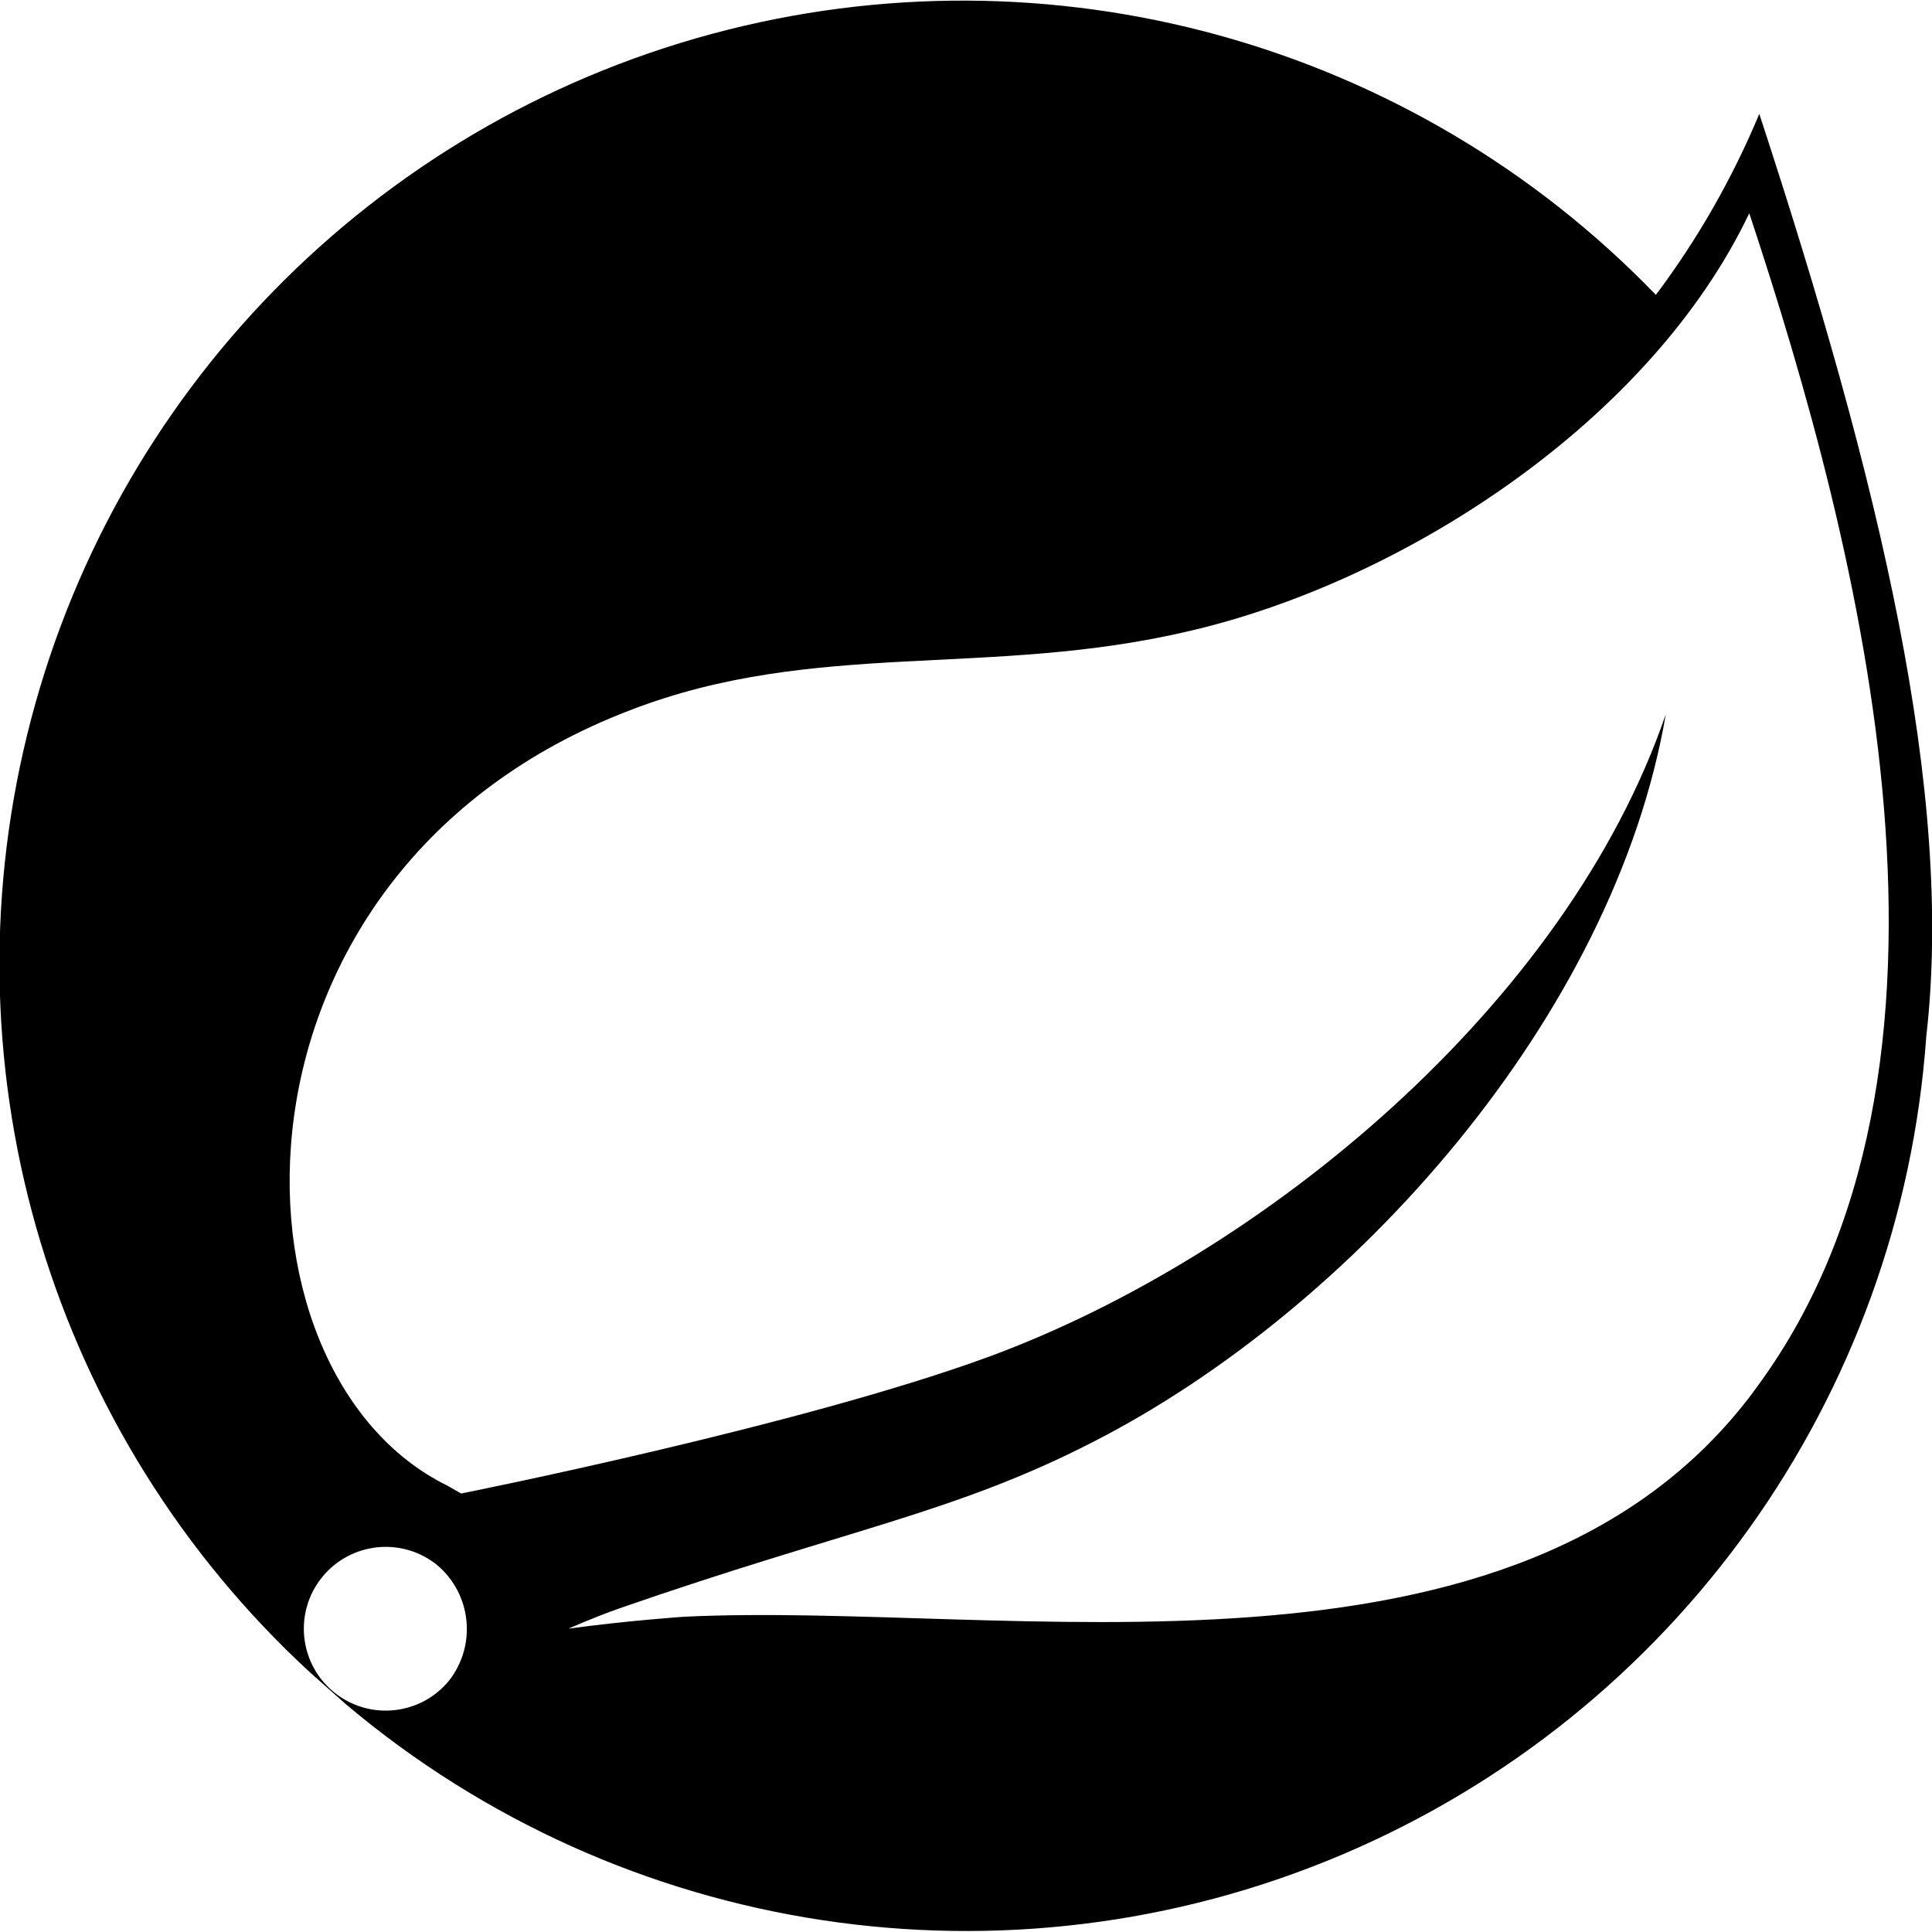
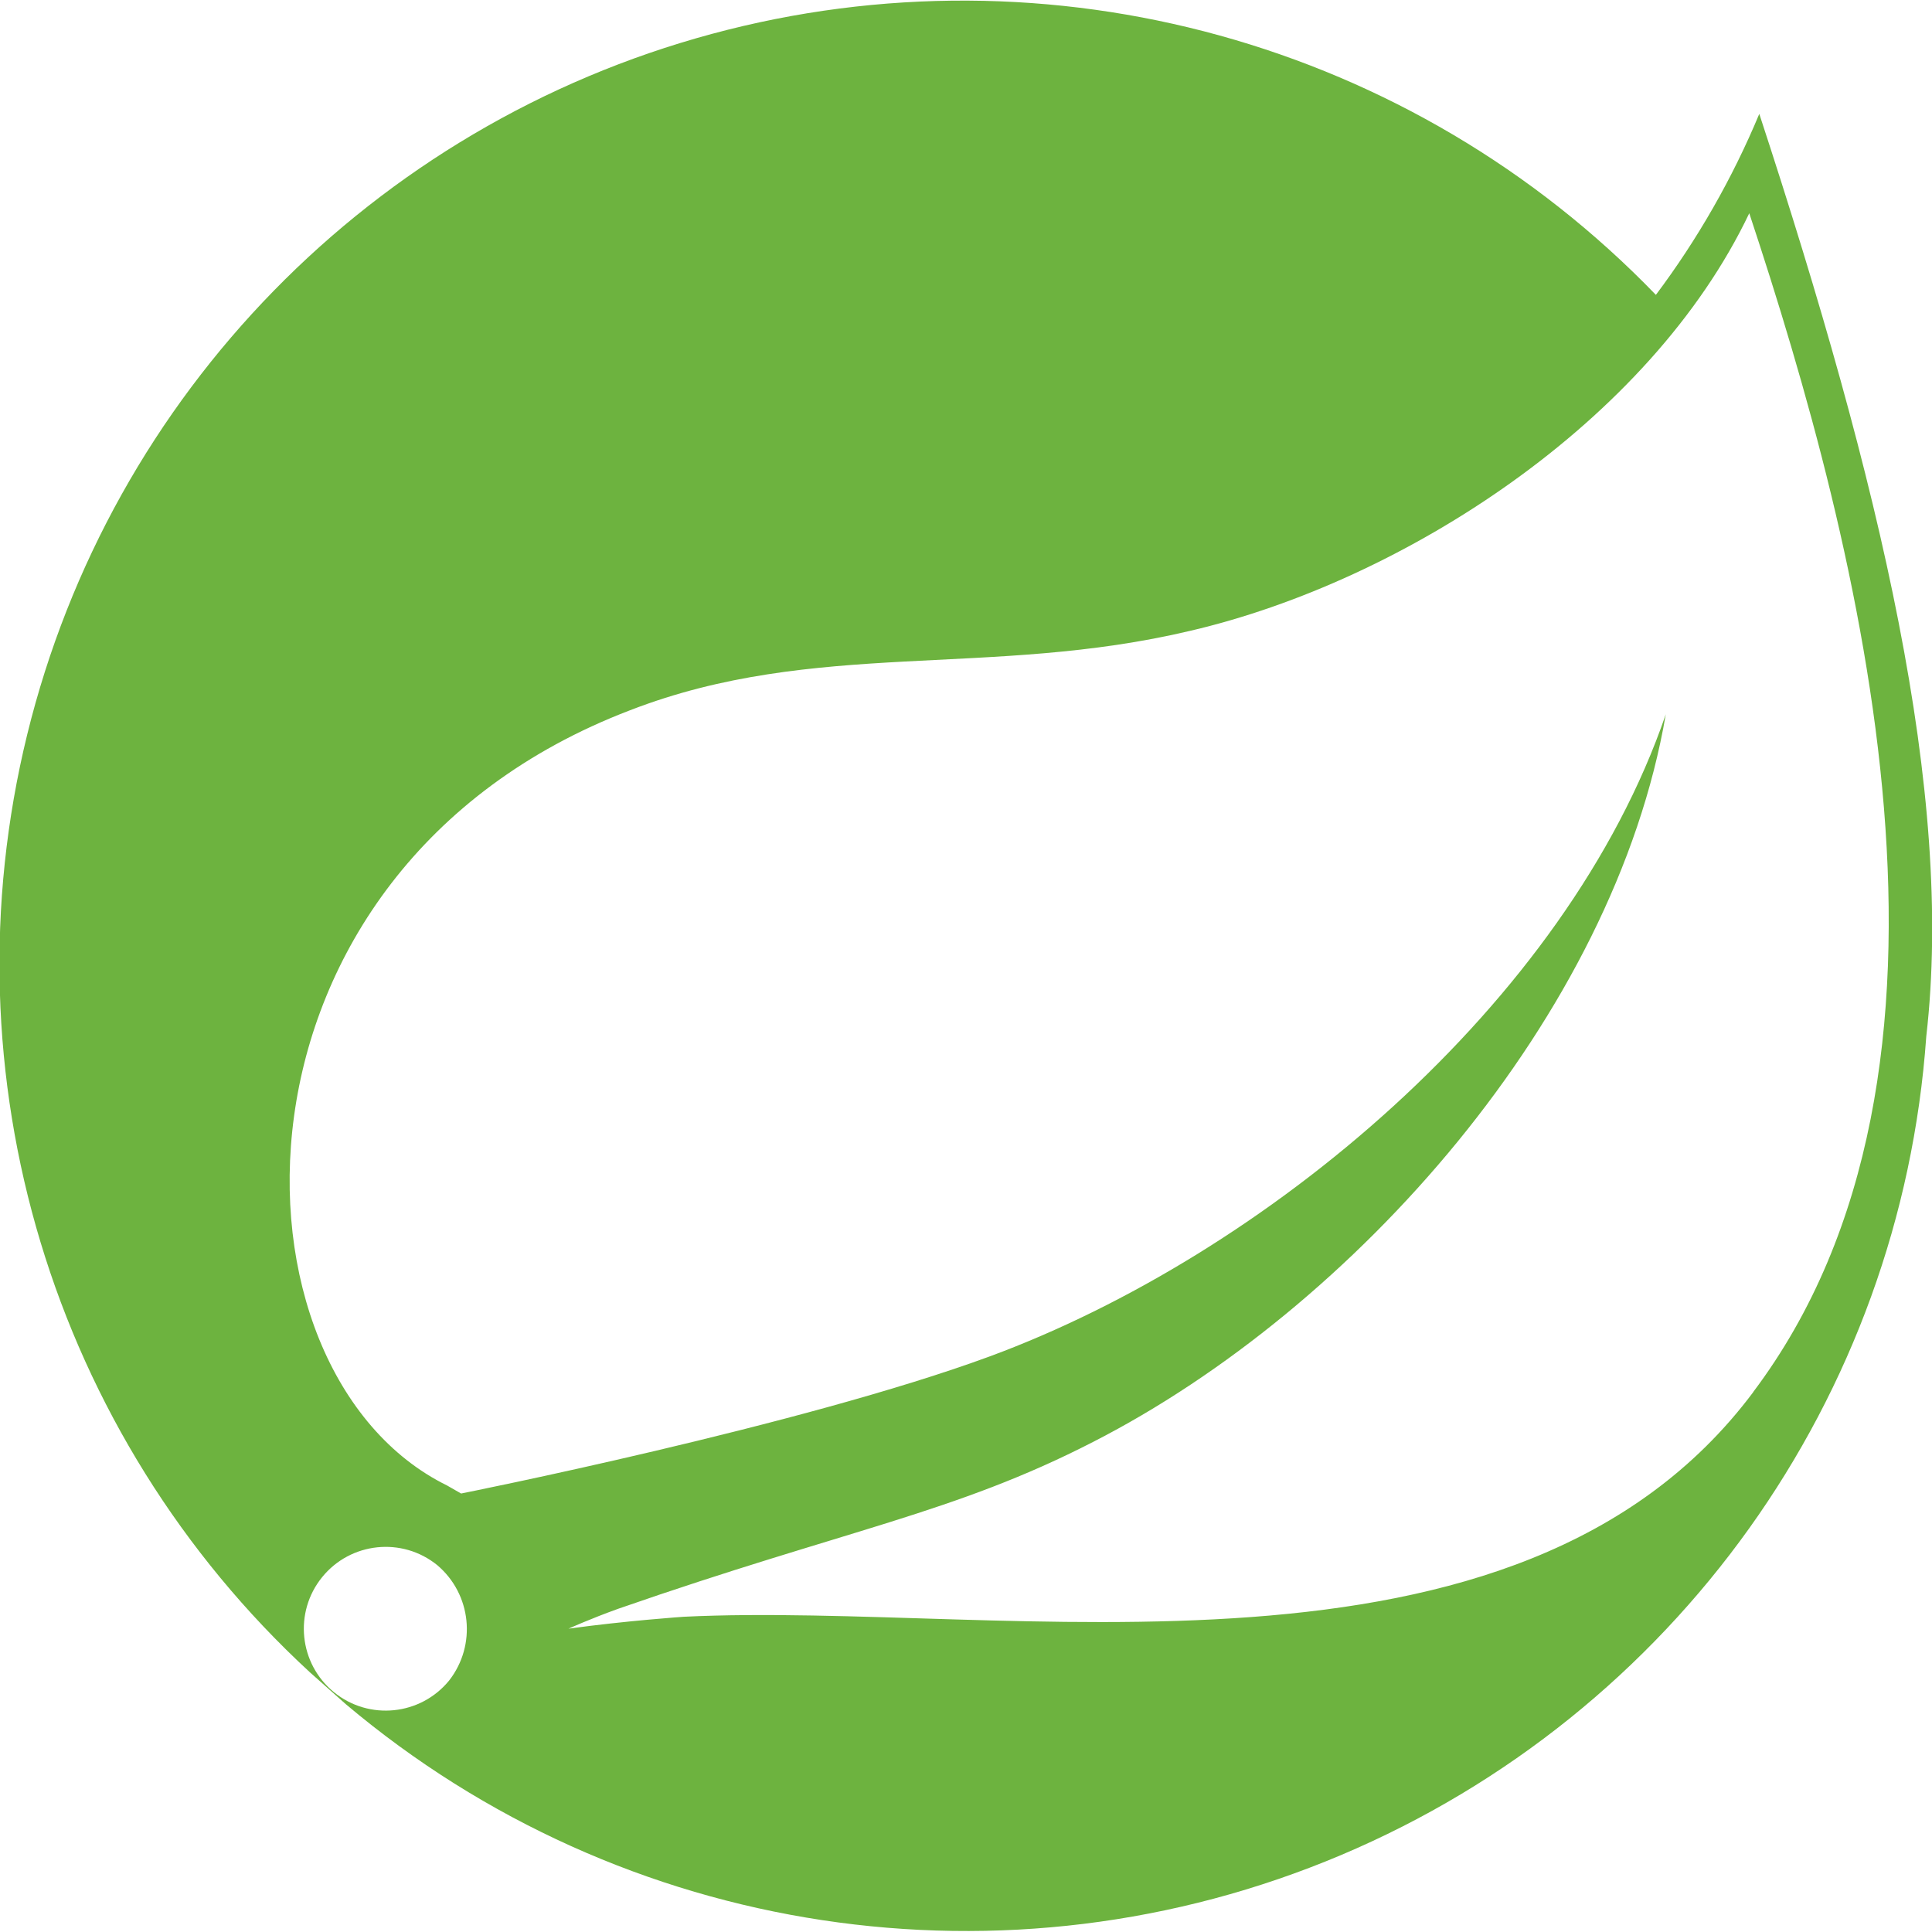
- <svg xmlns="http://www.w3.org/2000/svg" role="img" viewBox="0 0 24 24">
+ <svg xmlns="http://www.w3.org/2000/svg" fill="#6DB33F" role="img" viewBox="0 0 24 24">
  <path d="M21.854 1.416a10.45 10.45 0 0 1-1.284 2.247A11.967 11.967 0 1 0 3.852 20.776l.445.395a11.954 11.954 0 0 0 19.632-8.297c.346-3.013-.568-6.865-2.074-11.458zM5.58 20.875a1.017 1.017 0 1 1-.148-1.432 1.04 1.04 0 0 1 .148 1.432zm16.199-3.581c-2.938 3.926-9.26 2.593-13.285 2.79 0 0-.716.049-1.432.148 0 0 .272-.123.617-.247 2.84-.988 4.173-1.185 5.902-2.074 3.235-1.655 6.47-5.284 7.112-9.038-1.235 3.605-4.988 6.717-8.396 7.976-2.346.864-6.569 1.704-6.569 1.704l-.173-.099c-2.865-1.408-2.963-7.63 2.272-9.631 2.297-.889 4.47-.395 6.964-.988 2.642-.617 5.704-2.593 6.939-5.186 1.383 4.173 3.062 10.643.049 14.643z" />
</svg>
